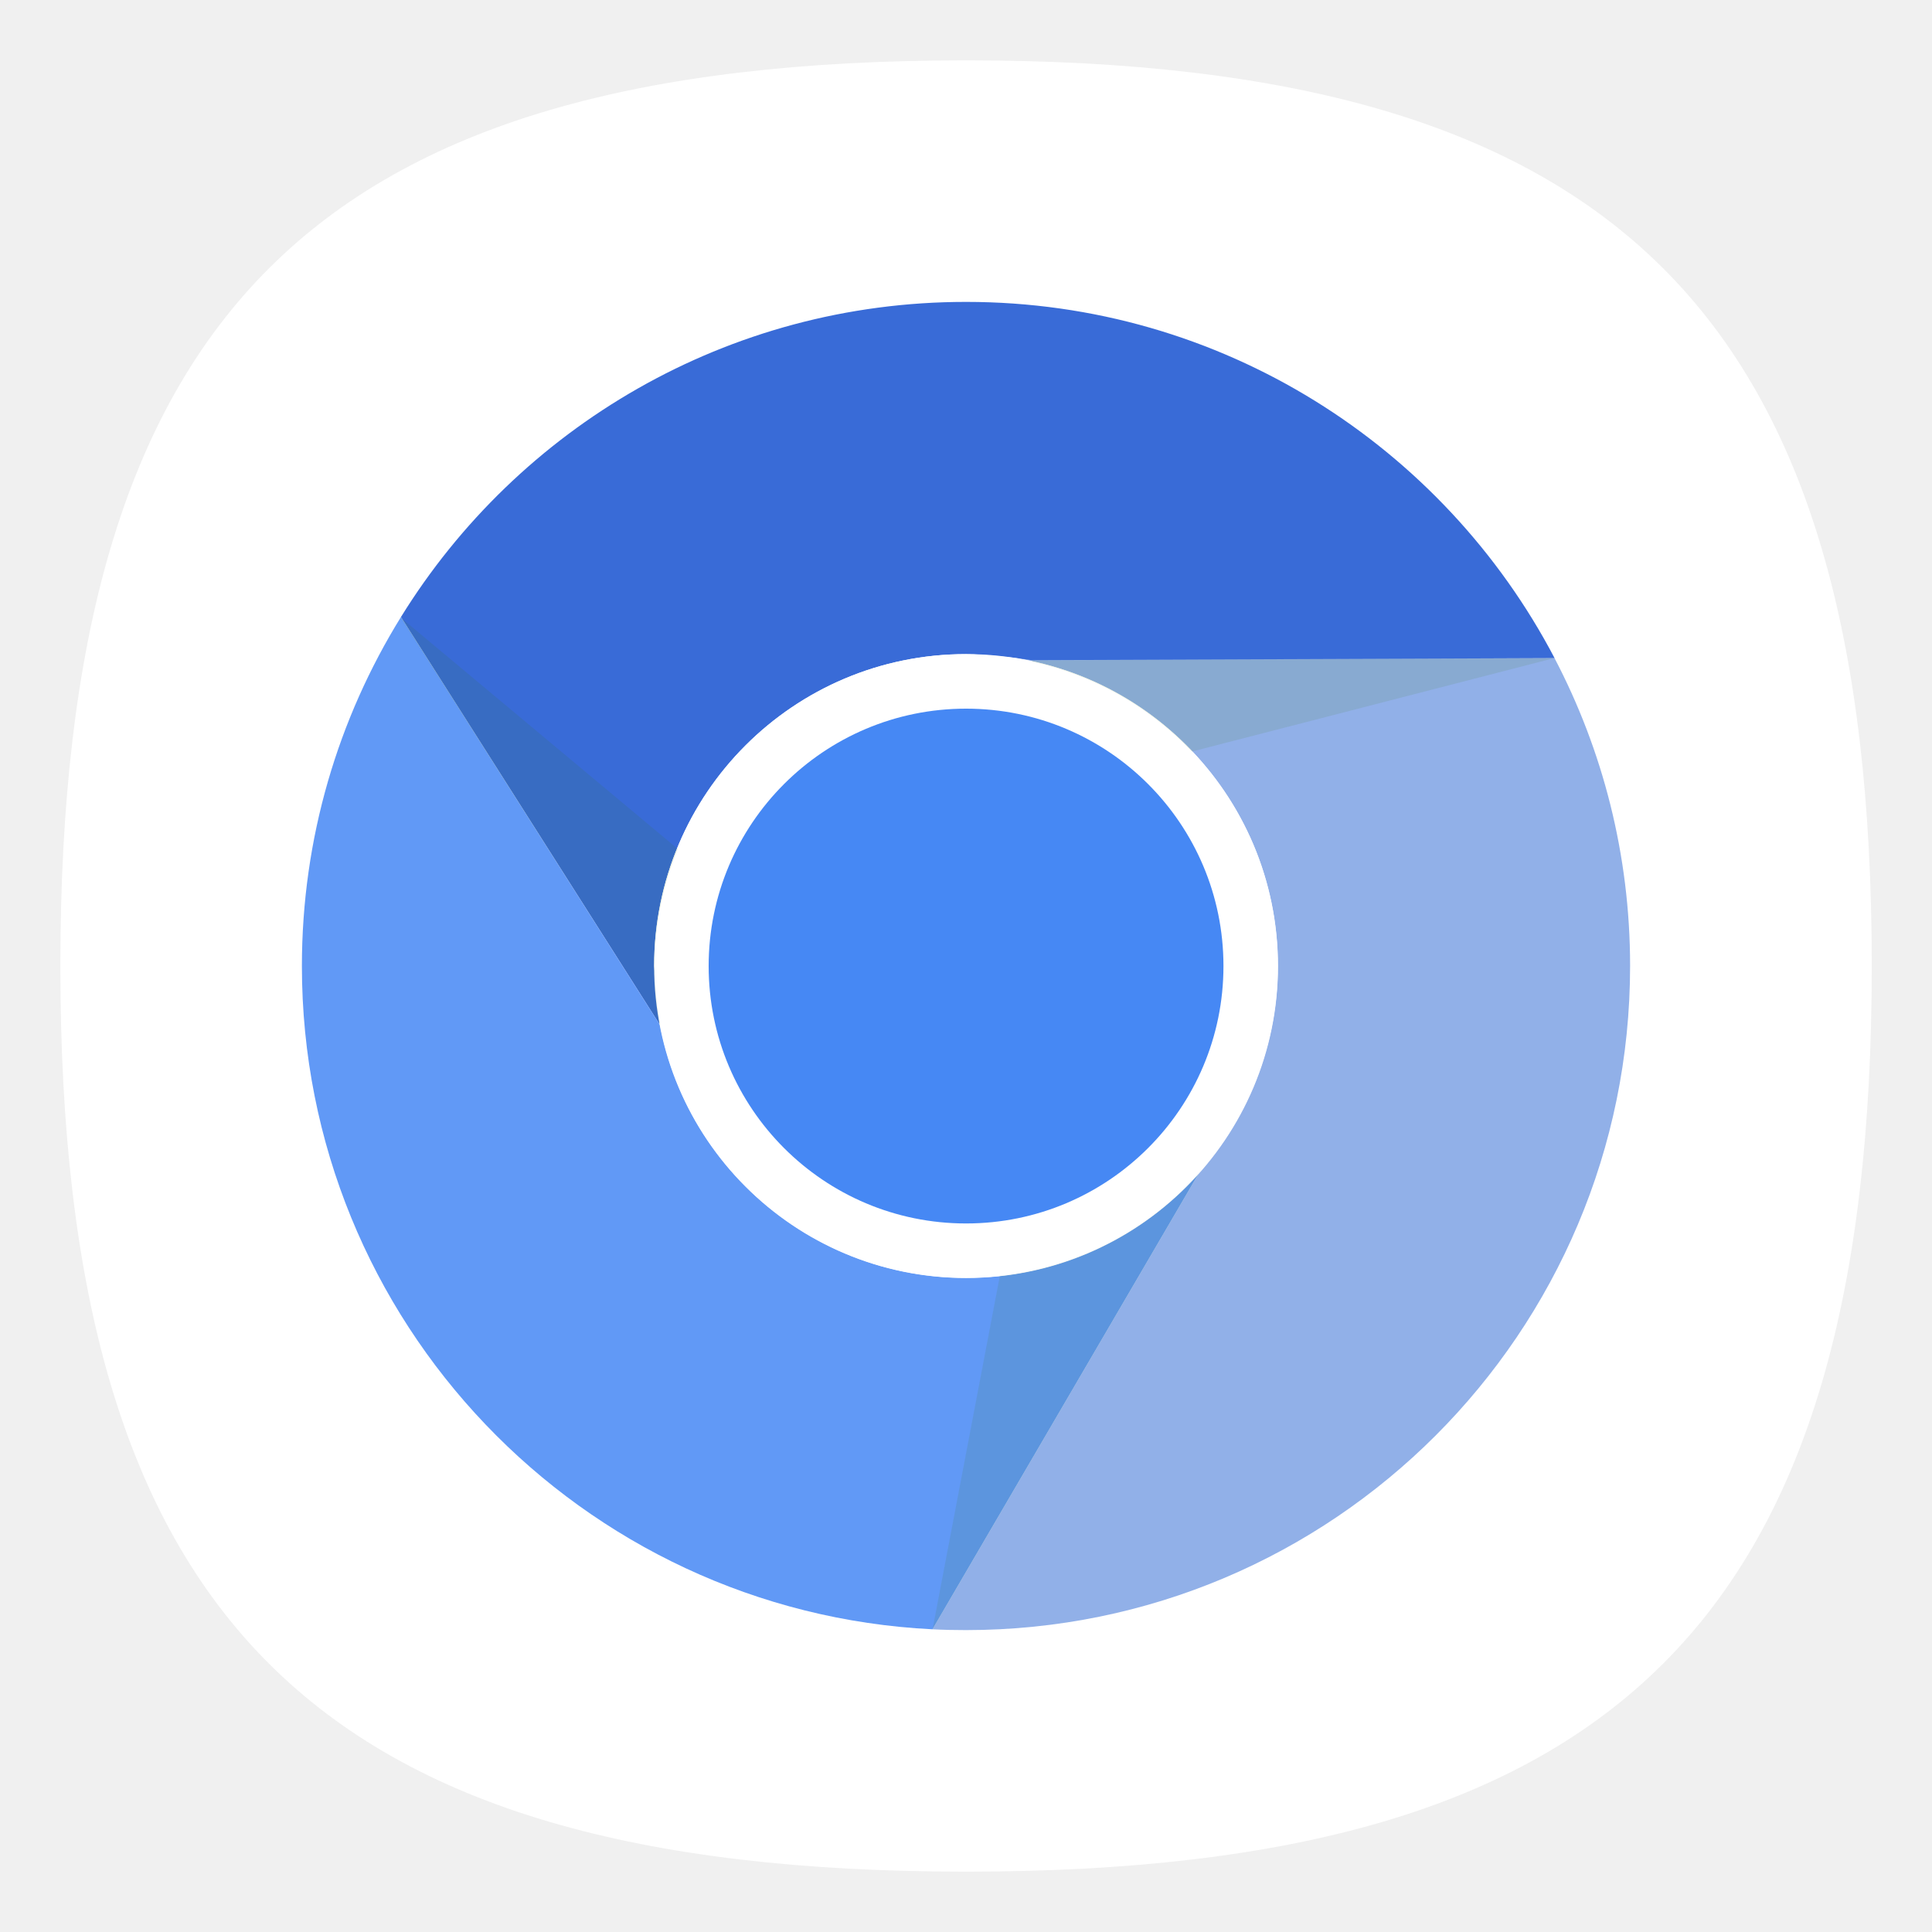
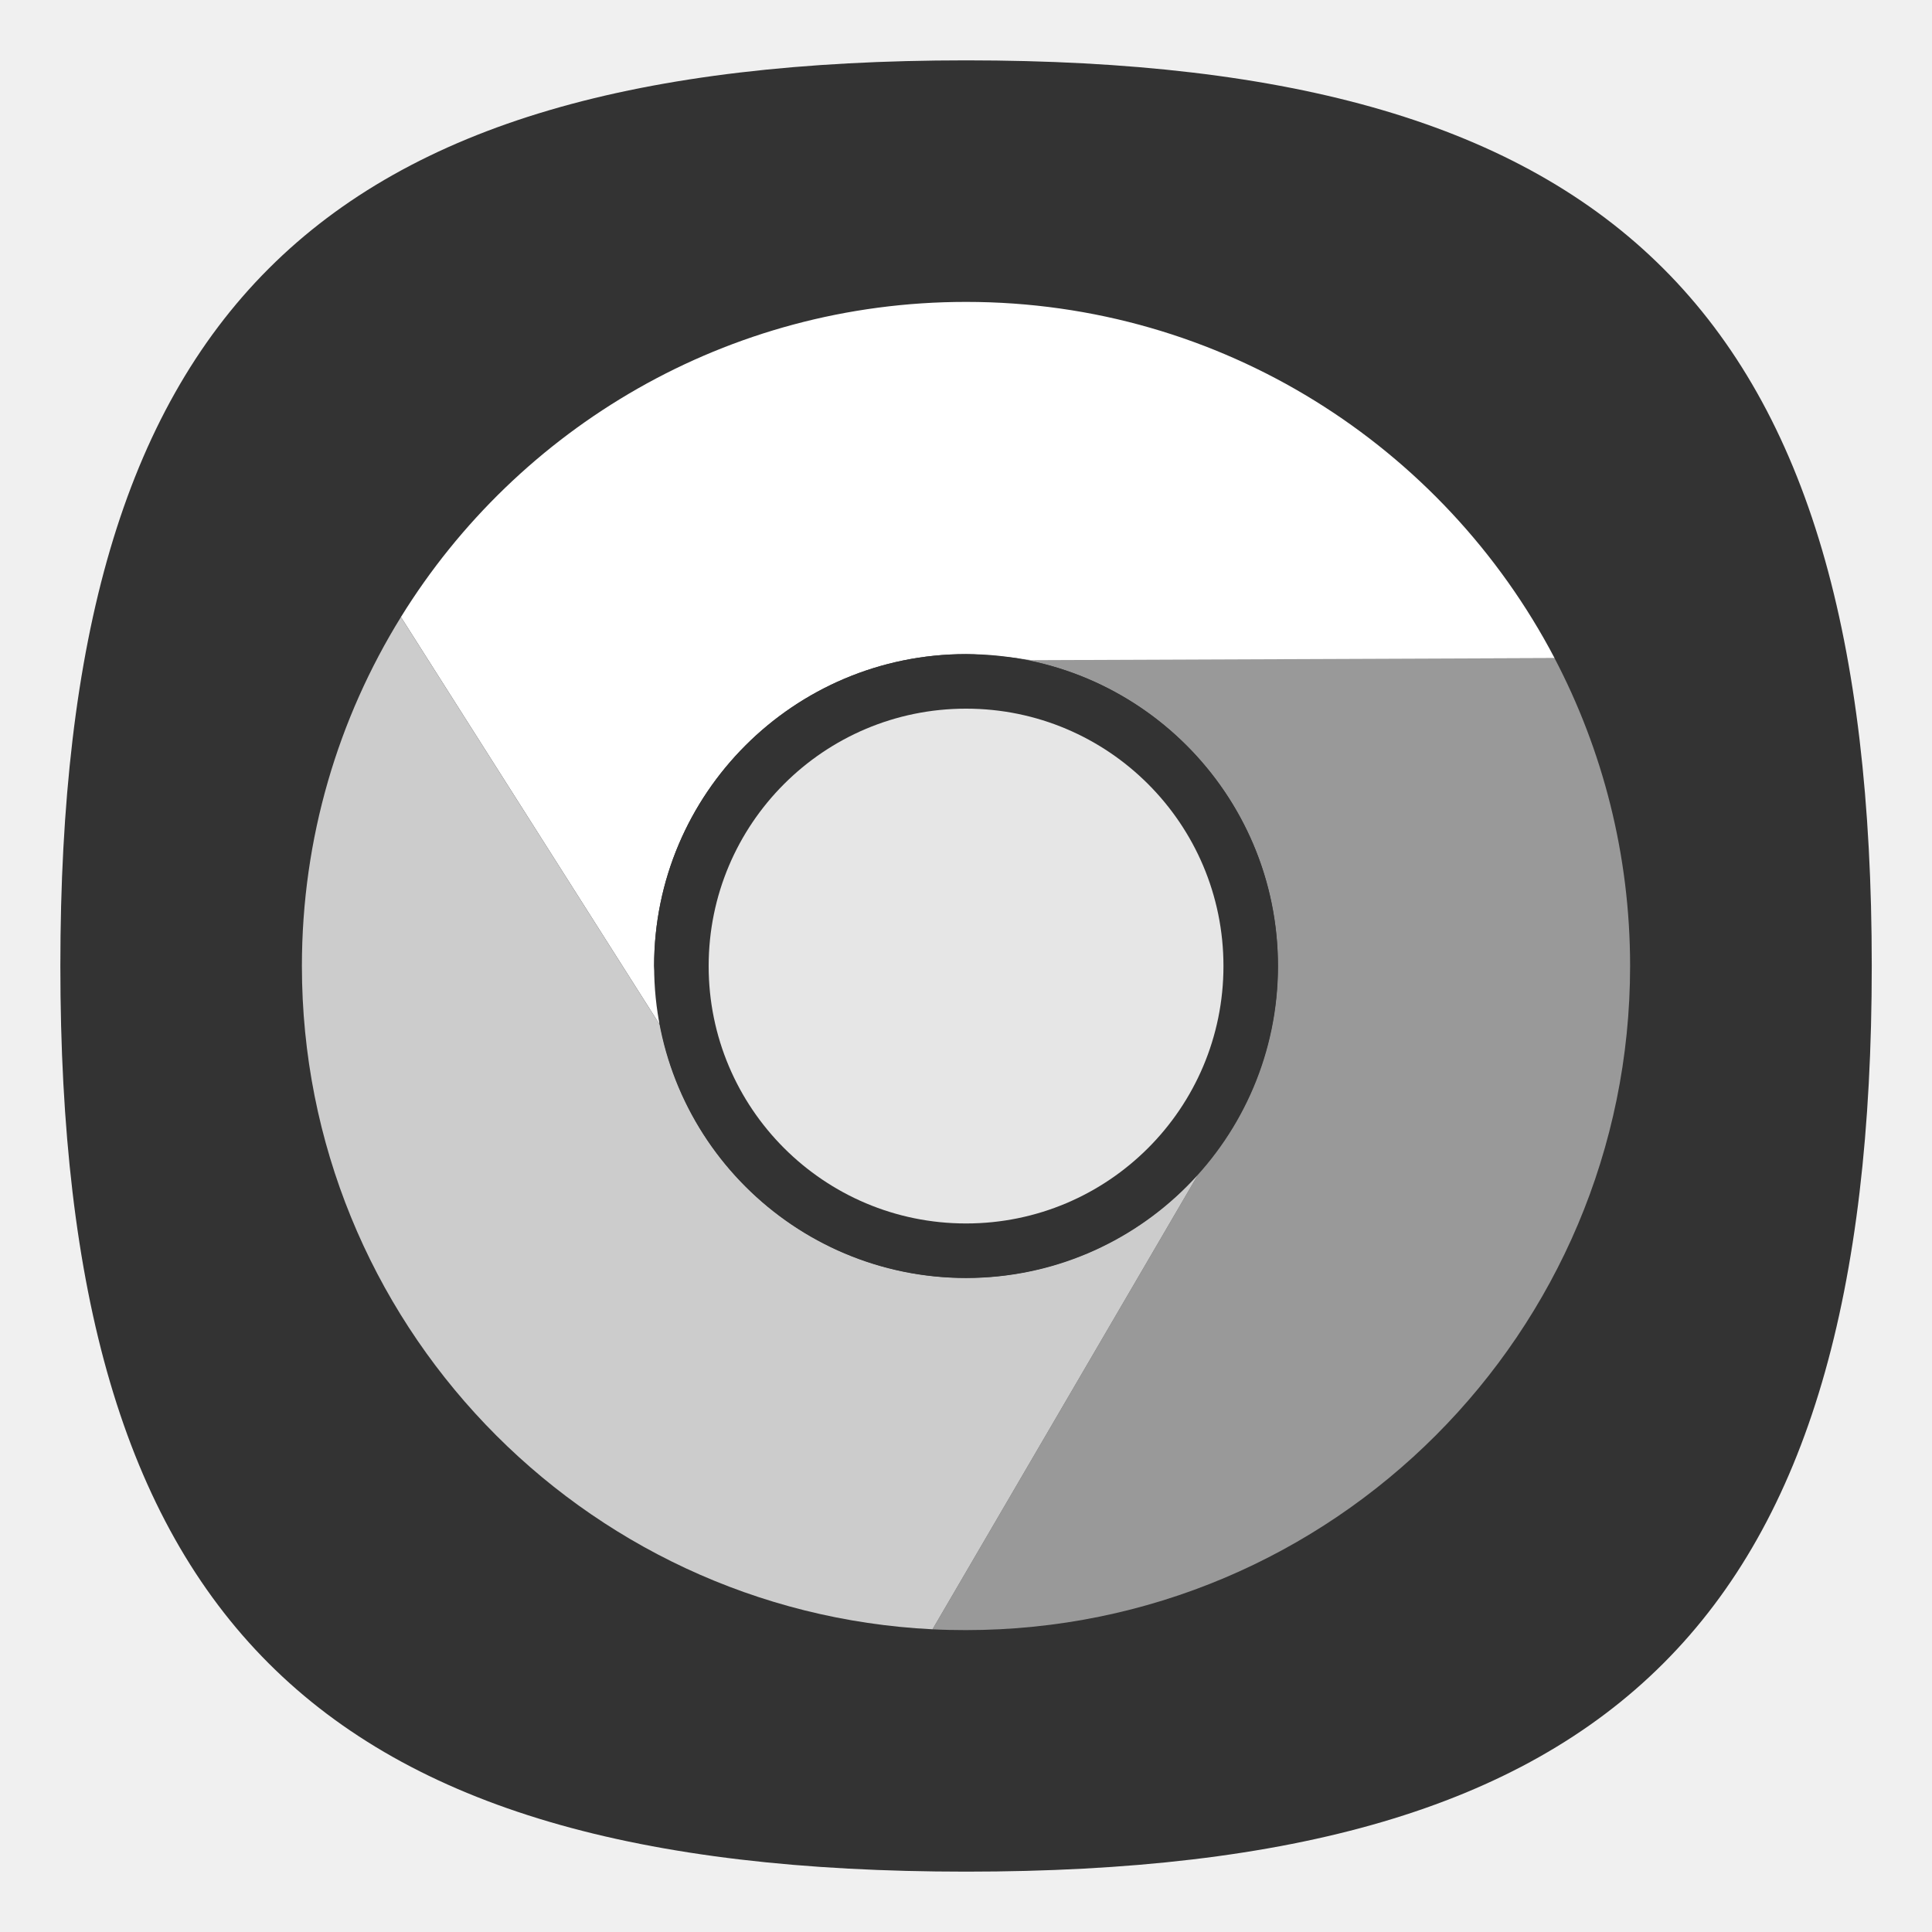
<svg xmlns="http://www.w3.org/2000/svg" width="64" height="64" viewBox="0 0 16.933 16.933" version="1.1" id="svg5">
  <defs id="defs2" />
-   <path id="path1039" style="fill:#ffffff;fill-opacity:1;stroke-width:0.529;stroke-linecap:round;stroke-linejoin:round" d="m 8.467,0.529 c -5.715,0 -7.938,2.222 -7.938,7.937 0,5.715 2.222,7.938 7.938,7.938 5.715,0 7.938,-2.223 7.938,-7.938 0,-5.715 -2.223,-7.937 -7.938,-7.937 z" />
-   <path style="fill:#91b0e8;fill-opacity:1;stroke:none;stroke-width:0;stroke-linecap:butt;stroke-linejoin:miter;stroke-miterlimit:4;stroke-dasharray:none;stroke-dashoffset:0;stroke-opacity:1" d="m 13.625,5.768 c -8.153,6.513 -4.076,3.257 0,0 z m 0,0 -4.713,0.002 C 10.21,5.982 11.2,7.109 11.2,8.467 11.199,9.134 10.954,9.779 10.51,10.278 l -2.337,4.002 c 0.097,0.005 0.195,0.007 0.293,0.007 3.215,1.1e-5 5.821,-2.606 5.821,-5.821 3e-6,-0.974 -0.24,-1.892 -0.663,-2.699 z" id="path4797" />
-   <path style="fill:#396bd7;fill-opacity:1;stroke-width:0.031" clip-path="none" d="M 8.467,2.646 C 6.374,2.646 4.539,3.75 3.514,5.408 L 5.785,8.985 c 0.011,0.17 -0.052,-0.506 -0.052,-0.519 1.33e-5,-1.51 1.224,-2.733 2.733,-2.733 0.142,0.001 0.434,0.03 0.574,0.053 L 13.625,5.768 C 12.652,3.912 10.707,2.646 8.467,2.646 Z M 3.513,5.409 c -1.412,6.752 -0.706,3.376 0,0 z" id="path3923" />
-   <path style="fill:#6199f6;fill-opacity:1;stroke-width:0.031" clip-path="none" d="M 3.514,5.408 C 2.964,6.297 2.646,7.345 2.646,8.467 2.646,11.583 5.095,14.127 8.173,14.28 l 2.337,-4.002 C 9.992,10.864 9.248,11.199 8.467,11.2 7.158,11.199 6.033,10.27 5.785,8.985 Z" id="path3923-1" />
-   <circle style="fill:#ffffff;fill-opacity:1;stroke:none;stroke-width:0;stroke-linecap:butt;stroke-linejoin:miter;stroke-miterlimit:4;stroke-dasharray:none;stroke-dashoffset:0;stroke-opacity:1" id="path4162" cx="8.467" cy="8.467" r="2.734" />
-   <circle style="fill:#4688f4;fill-opacity:1;stroke:none;stroke-width:0;stroke-linecap:butt;stroke-linejoin:miter;stroke-miterlimit:4;stroke-dasharray:none;stroke-dashoffset:0;stroke-opacity:1" id="path3956" cx="8.467" cy="8.467" clip-path="none" r="2.256" />
-   <path id="rect5020-5-5" clip-path="none" style="opacity:0.1;fill:#367100;fill-opacity:1;stroke:none;stroke-width:0;stroke-linecap:butt;stroke-linejoin:miter;stroke-miterlimit:4;stroke-dasharray:none;stroke-dashoffset:0;stroke-opacity:1" d="m 3.515,5.415 a 5.821,5.821 0 0 0 -0.001,0.003 l 2.274,3.565 a 2.731,2.731 0 0 1 -0.052,-0.514 2.731,2.731 0 0 1 0.205,-1.028 z m 10.108,0.353 -4.582,0.02 0.005,0.011 A 2.731,2.731 0 0 1 10.446,6.587 l 3.176,-0.819 a 5.821,5.821 0 0 0 0,-6.316e-4 z m -3.114,4.514 a 2.731,2.731 0 0 1 -1.746,0.901 l -0.589,3.094 a 5.821,5.821 0 0 0 0.002,6.31e-4 z" />
+   <path id="path1039" style="fill:#333333;fill-opacity:1;stroke-width:0.529;stroke-linecap:round;stroke-linejoin:round" d="m 8.467,0.529 c -5.715,0 -7.938,2.222 -7.938,7.937 0,5.715 2.222,7.938 7.938,7.938 5.715,0 7.938,-2.223 7.938,-7.938 0,-5.715 -2.223,-7.937 -7.938,-7.937 z" />
+   <path style="fill:#999999;fill-opacity:1;stroke:none;stroke-width:0;stroke-linecap:butt;stroke-linejoin:miter;stroke-miterlimit:4;stroke-dasharray:none;stroke-dashoffset:0;stroke-opacity:1" d="m 13.625,5.768 c -8.153,6.513 -4.076,3.257 0,0 z m 0,0 -4.713,0.002 C 10.21,5.982 11.2,7.109 11.2,8.467 11.199,9.134 10.954,9.779 10.51,10.278 l -2.337,4.002 c 0.097,0.005 0.195,0.007 0.293,0.007 3.215,1.1e-5 5.821,-2.606 5.821,-5.821 3e-6,-0.974 -0.24,-1.892 -0.663,-2.699 z" id="path4797" />
+   <path style="fill:#ffffff;fill-opacity:1;stroke-width:0.031" clip-path="none" d="M 8.467,2.646 C 6.374,2.646 4.539,3.75 3.514,5.408 L 5.785,8.985 c 0.011,0.17 -0.052,-0.506 -0.052,-0.519 1.33e-5,-1.51 1.224,-2.733 2.733,-2.733 0.142,0.001 0.434,0.03 0.574,0.053 L 13.625,5.768 C 12.652,3.912 10.707,2.646 8.467,2.646 Z M 3.513,5.409 c -1.412,6.752 -0.706,3.376 0,0 z" id="path3923" />
+   <path style="fill:#cccccc;fill-opacity:1;stroke-width:0.031" clip-path="none" d="M 3.514,5.408 C 2.964,6.297 2.646,7.345 2.646,8.467 2.646,11.583 5.095,14.127 8.173,14.28 l 2.337,-4.002 C 9.992,10.864 9.248,11.199 8.467,11.2 7.158,11.199 6.033,10.27 5.785,8.985 Z" id="path3923-1" />
+   <circle style="fill:#333333;fill-opacity:1;stroke:none;stroke-width:0;stroke-linecap:butt;stroke-linejoin:miter;stroke-miterlimit:4;stroke-dasharray:none;stroke-dashoffset:0;stroke-opacity:1" id="path4162" cx="8.467" cy="8.467" r="2.734" />
+   <circle style="fill:#e6e6e6;fill-opacity:1;stroke:none;stroke-width:0;stroke-linecap:butt;stroke-linejoin:miter;stroke-miterlimit:4;stroke-dasharray:none;stroke-dashoffset:0;stroke-opacity:1" id="path3956" cx="8.467" cy="8.467" clip-path="none" r="2.256" />
</svg>
